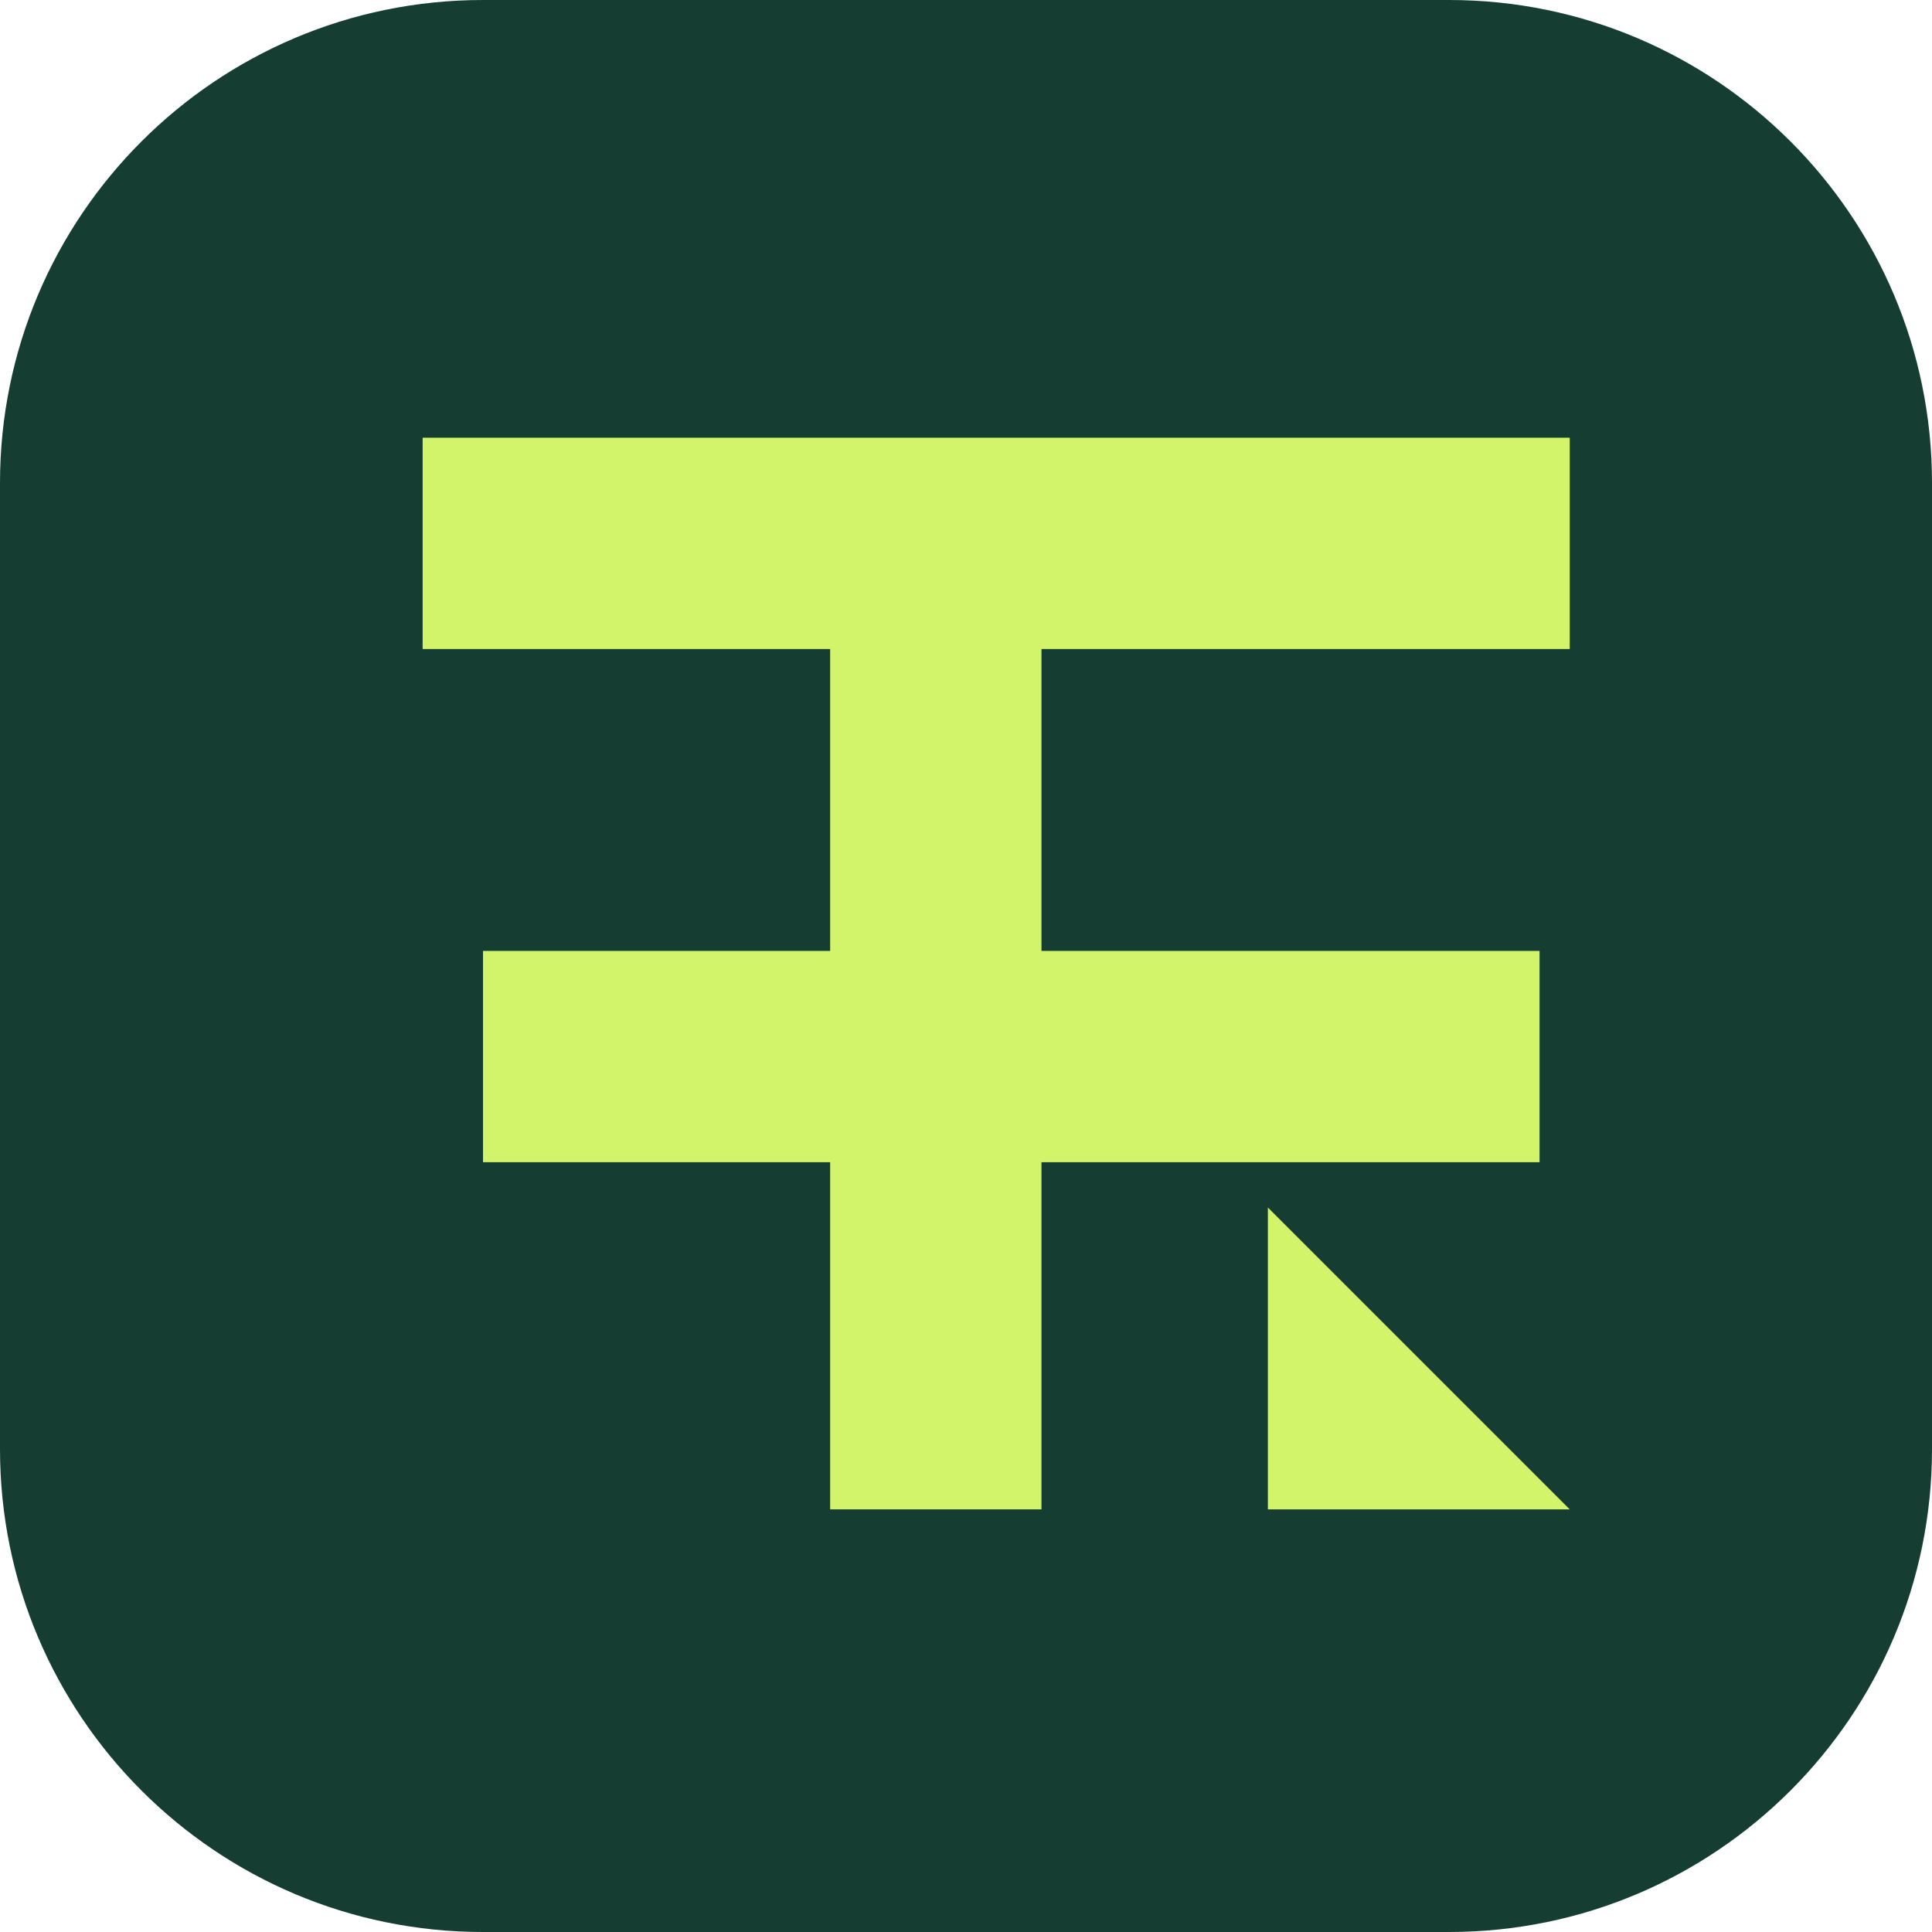
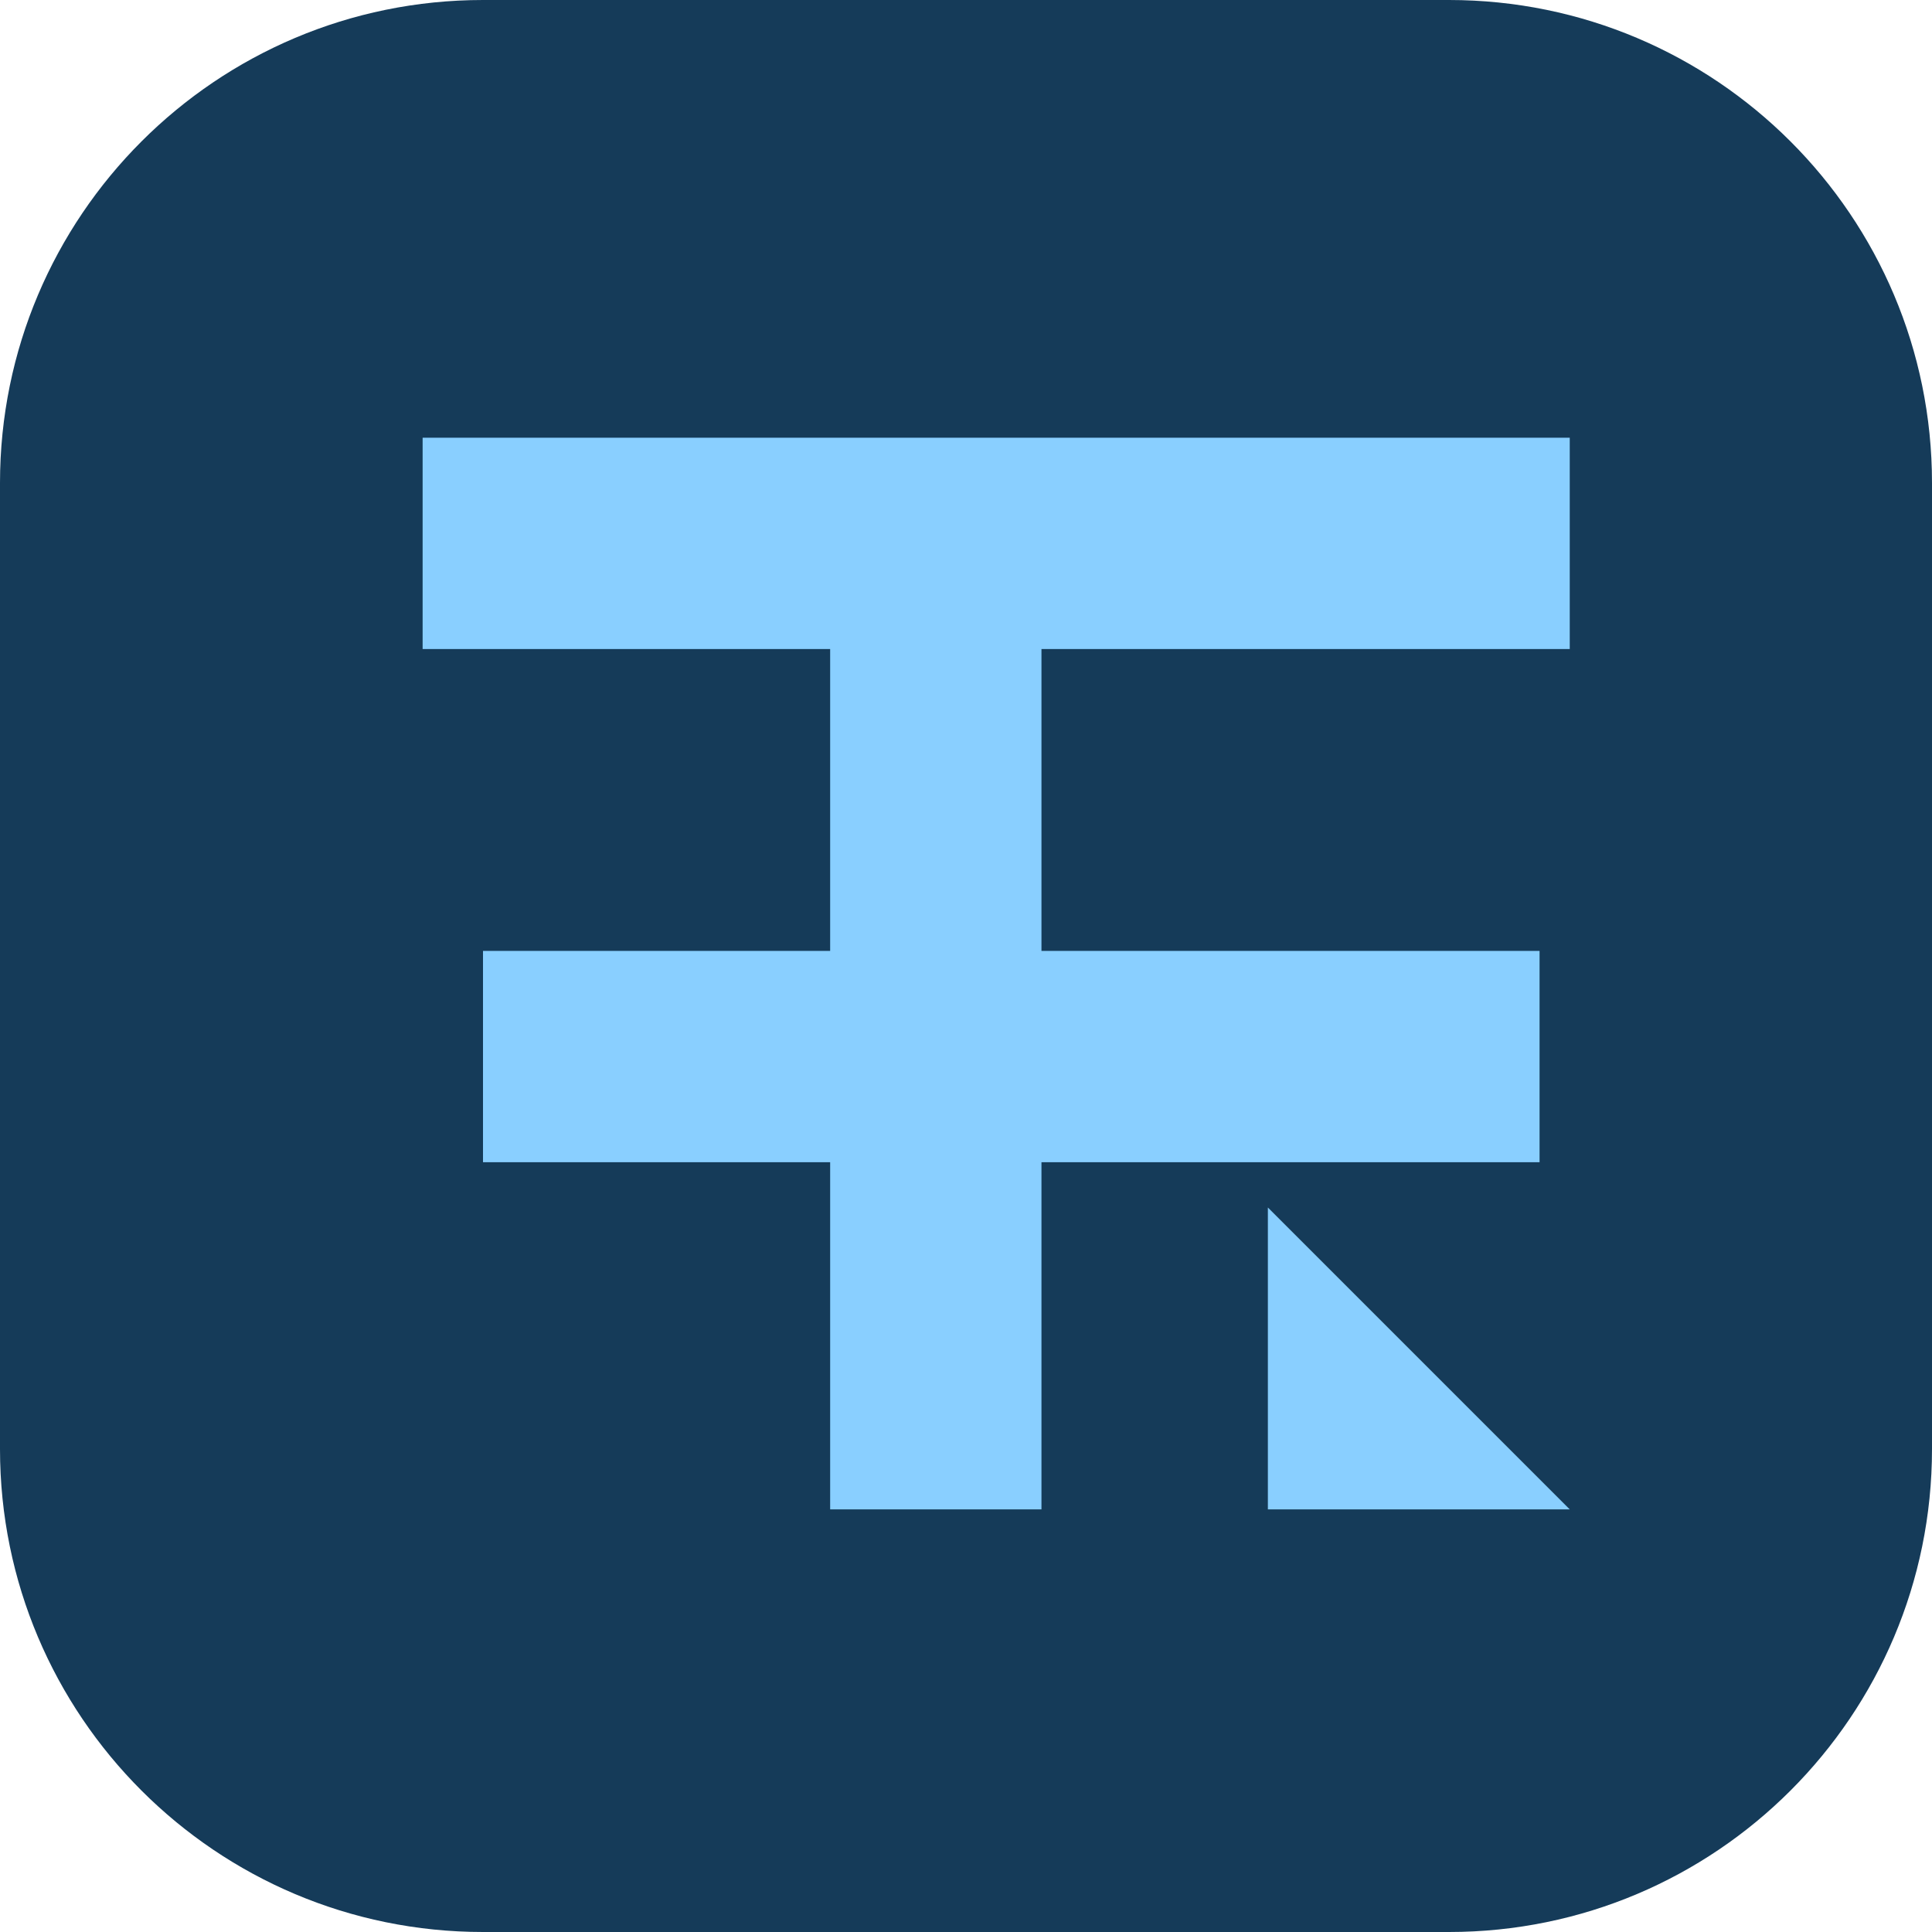
<svg xmlns="http://www.w3.org/2000/svg" viewBox="0 0 64 64">
-   <rect width="64" height="64" rx="16" fill="#153d32" />
-   <path d="M14 18h38M31 18v32M16 35h35" fill="none" stroke="#d2f46b" stroke-width="7" />
-   <path d="m42 40 10 10H42" fill="#d2f46b" />
+   <rect width="64" height="64" rx="16" fill="#153b59" />
+   <path d="M14 18h38M31 18v32M16 35h35" fill="none" stroke="#89cfff" stroke-width="7" />
+   <path d="m42 40 10 10H42" fill="#89cfff" />
</svg>
